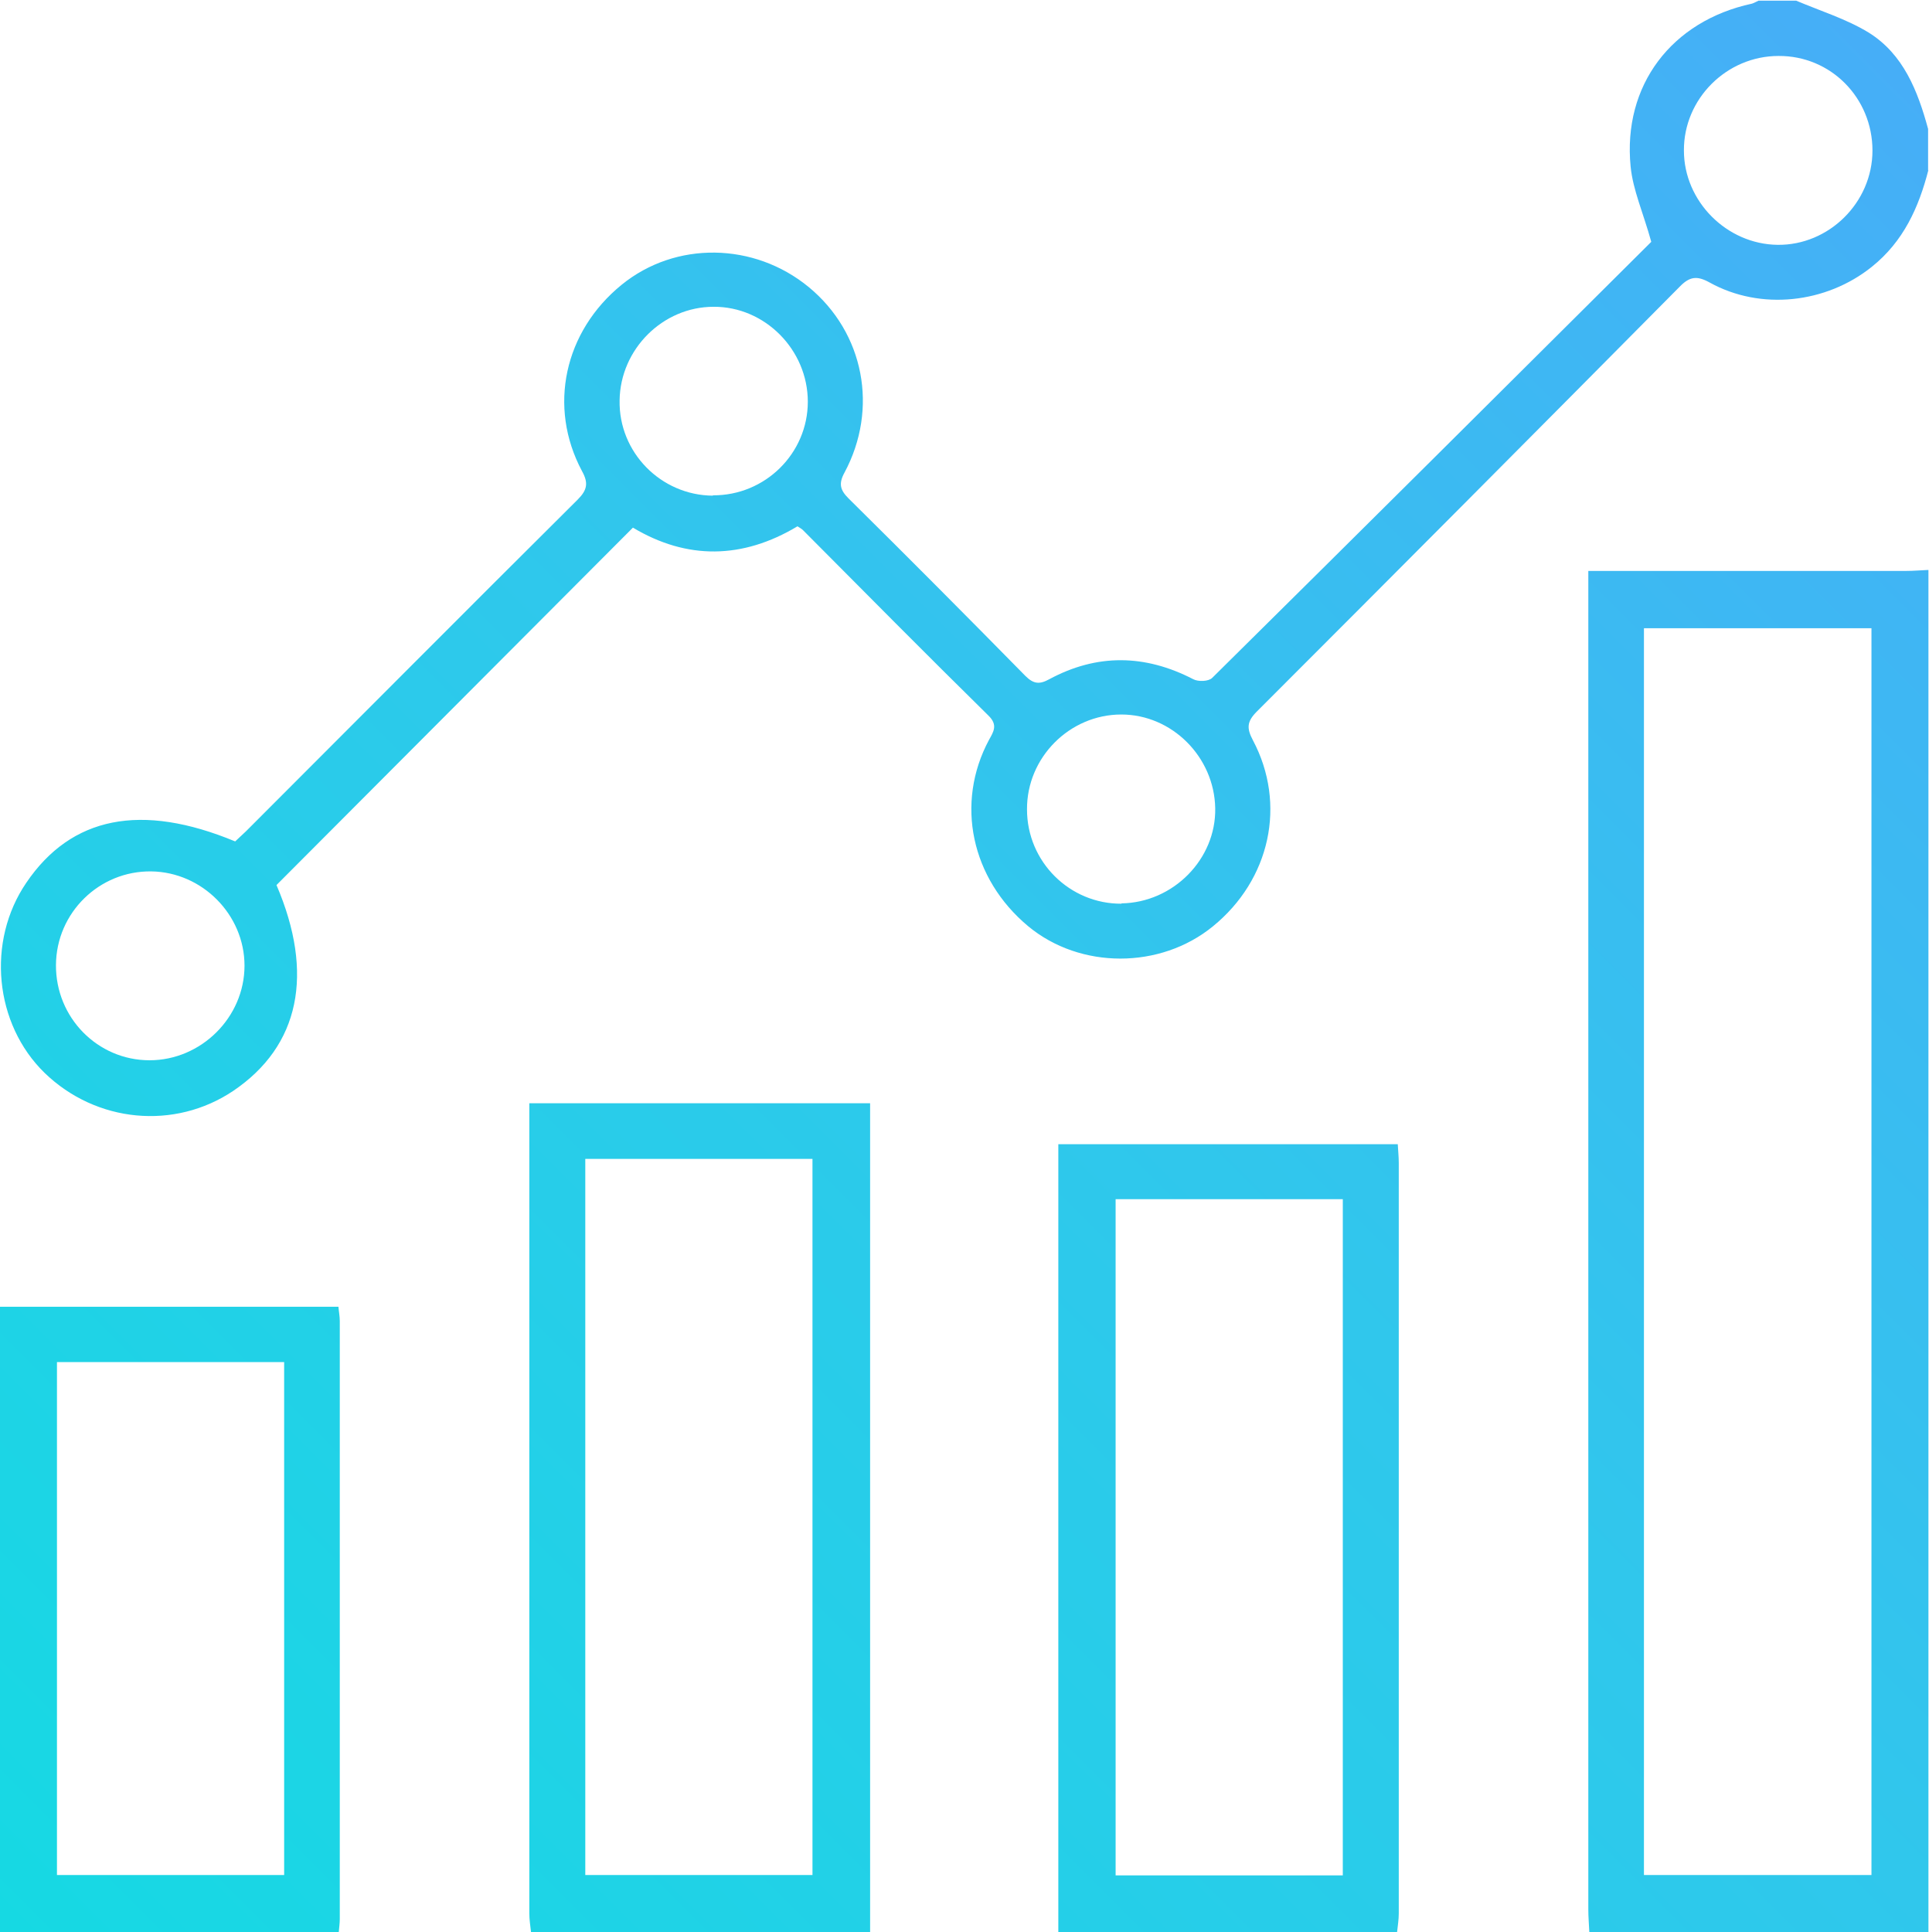
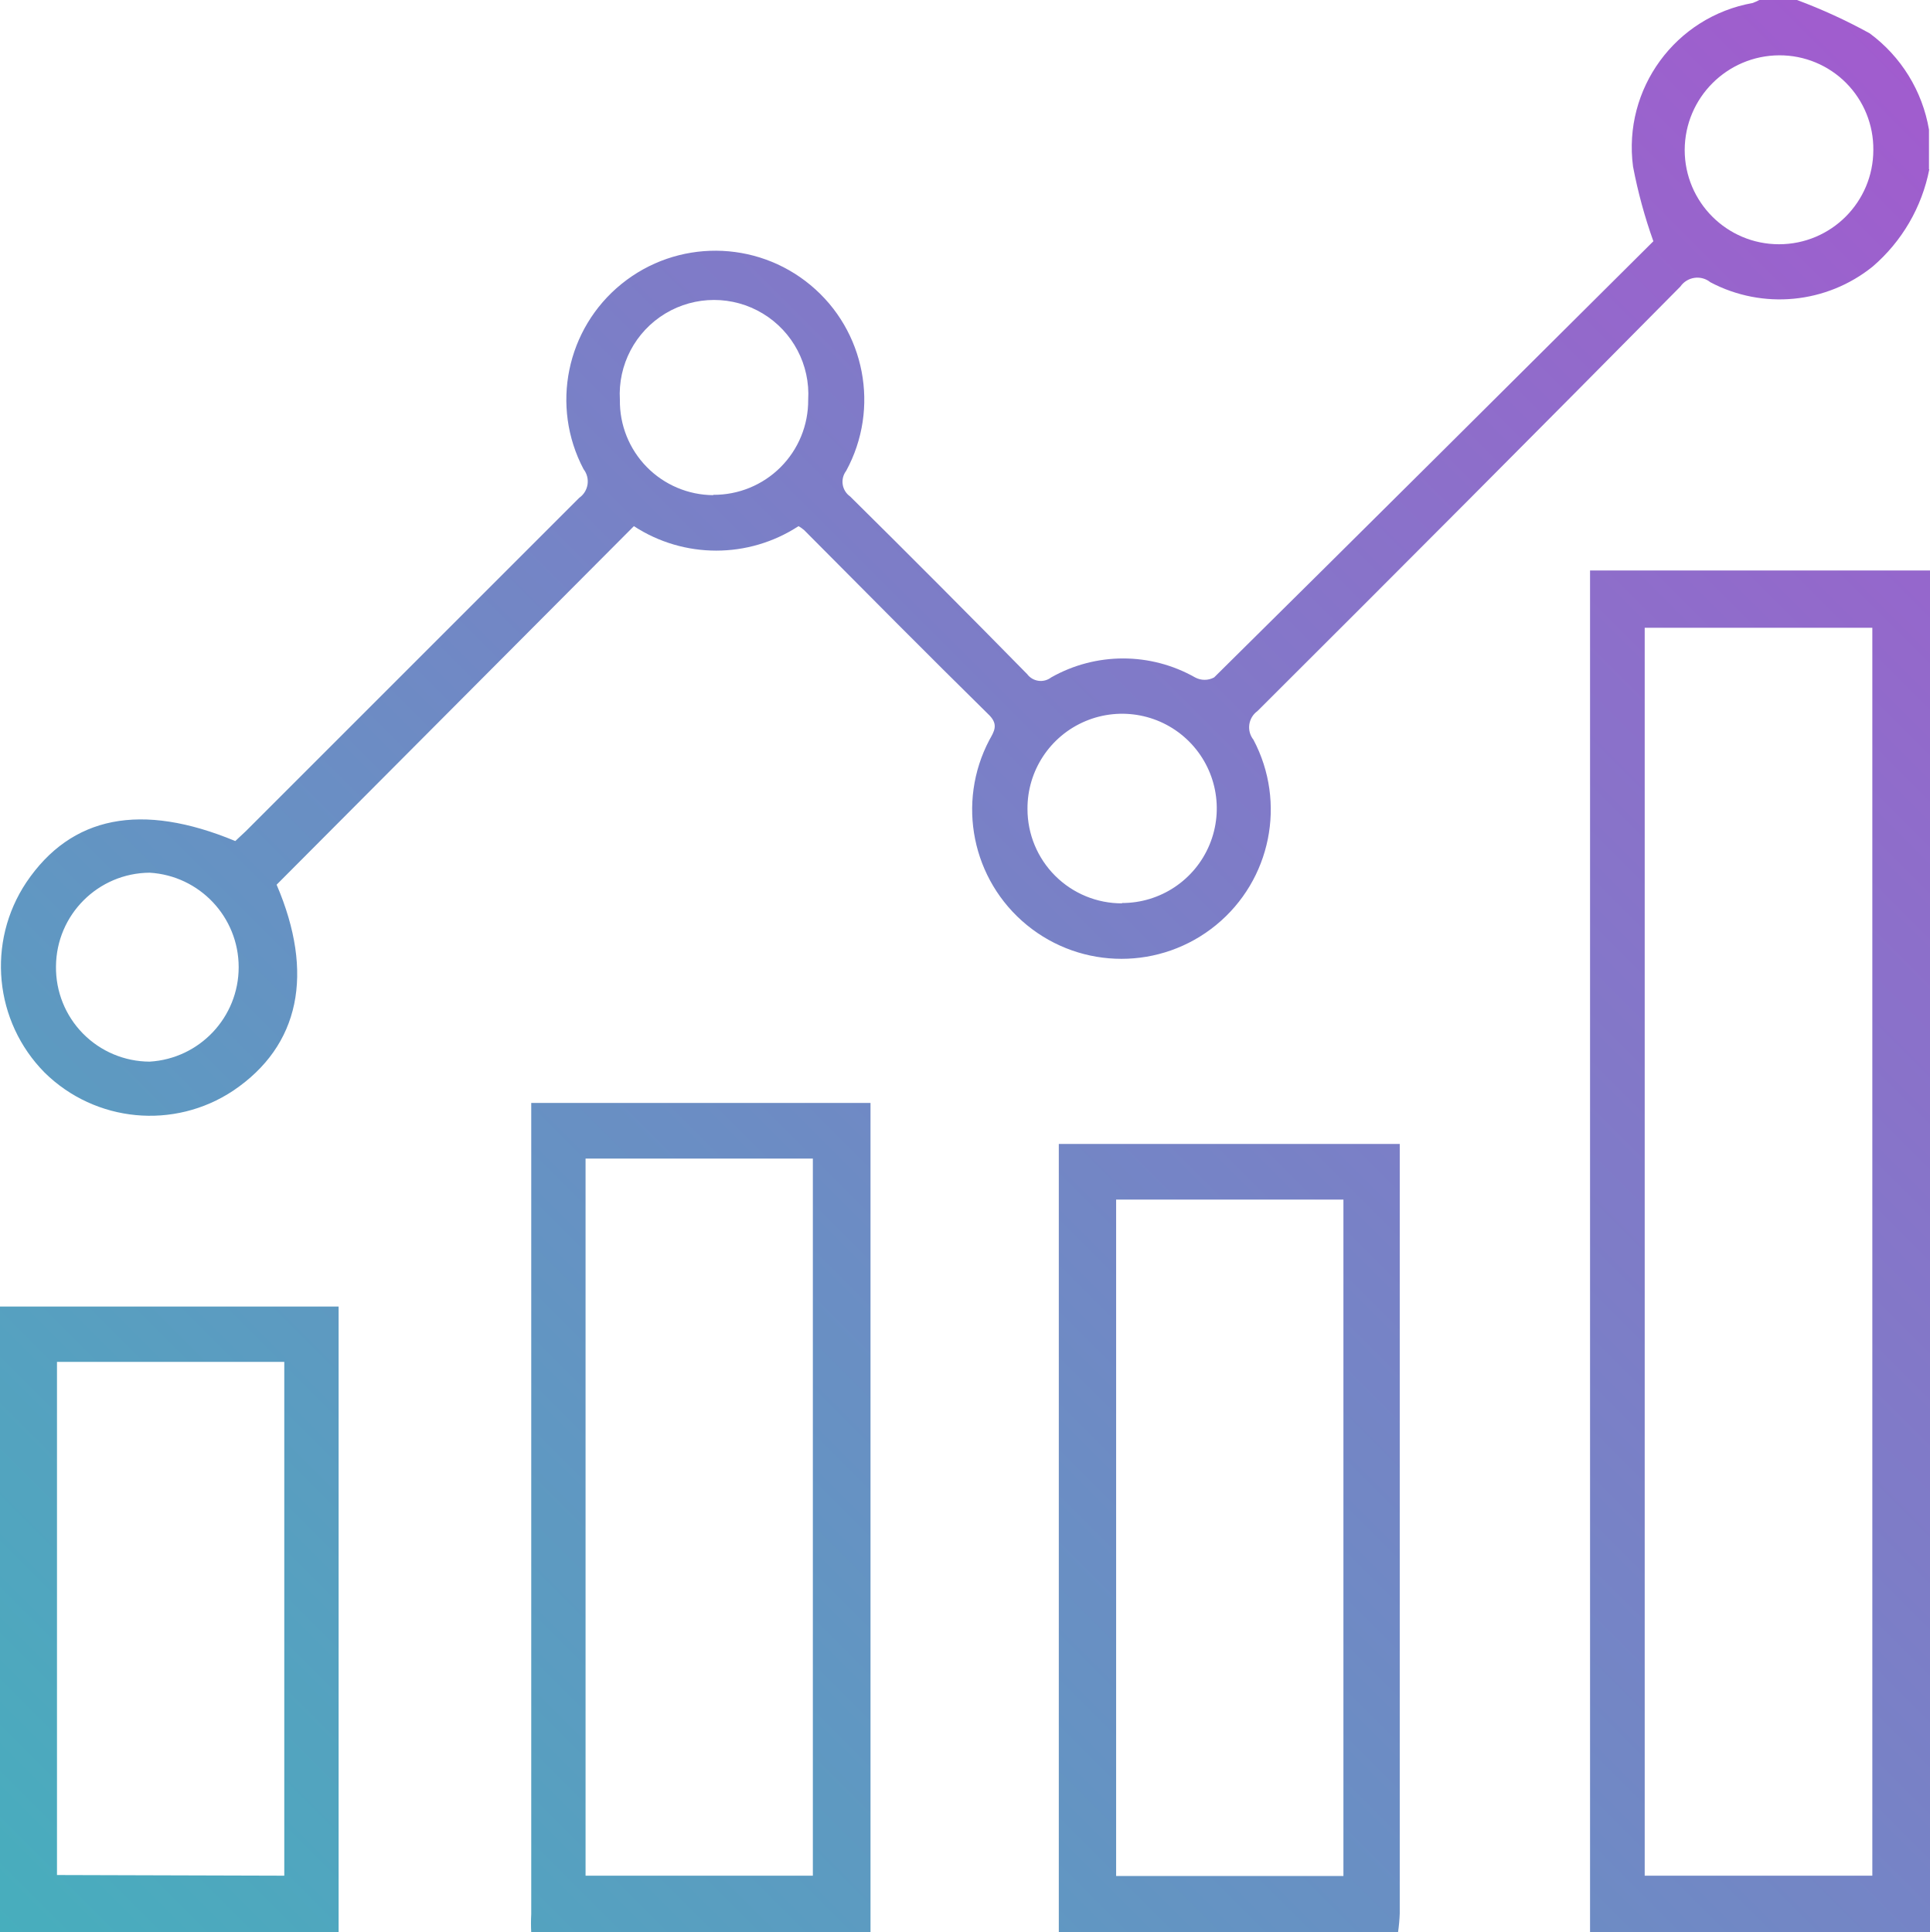
- <svg xmlns="http://www.w3.org/2000/svg" id="Capa_2" data-name="Capa 2" viewBox="0 0 57.89 58">
+ <svg xmlns="http://www.w3.org/2000/svg" viewBox="0 0 57.89 57.98">
  <defs>
-     <style>
-       .cls-1 {
-         fill: url(#Degradado_sin_nombre_73);
-       }
-     </style>
-     <linearGradient id="Degradado_sin_nombre_73" data-name="Degradado sin nombre 73" x1="6.75" y1="64.75" x2="63.38" y2="8.13" gradientUnits="userSpaceOnUse">
-       <stop offset="0" stop-color="#16d9e3" />
-       <stop offset=".52" stop-color="#30c7ec" />
-       <stop offset="1" stop-color="#46aef7" />
+     <style>.cls-1{fill:url(#Degradado_sin_nombre_160);}</style>
+     <linearGradient id="Degradado_sin_nombre_160" x1="6.76" y1="64.74" x2="63.38" y2="8.12" gradientUnits="userSpaceOnUse">
+       <stop offset="0" stop-color="#47aebd" />
+       <stop offset="1" stop-color="#a15cce" />
    </linearGradient>
  </defs>
-   <g id="Capa_1-2" data-name="Capa 1">
-     <path class="cls-1" d="M57.89,5.1c-.29,1.13-.75,2.15-1.7,2.91-1.37,1.1-3.34,1.32-4.87,.47-.38-.21-.6-.18-.9,.13-4.22,4.26-8.45,8.51-12.69,12.75-.3,.3-.31,.5-.12,.86,1.02,1.92,.52,4.19-1.2,5.59-1.58,1.29-3.98,1.29-5.54,0-1.72-1.43-2.2-3.7-1.18-5.6,.14-.25,.27-.45-.02-.73-1.87-1.84-3.71-3.7-5.56-5.56-.04-.04-.09-.07-.17-.12-1.65,.99-3.32,1.01-4.94,.04-3.57,3.58-7.12,7.14-10.7,10.73,1.14,2.66,.7,4.83-1.3,6.18-1.76,1.18-4.11,.96-5.66-.54-1.51-1.47-1.75-3.95-.55-5.71,1.35-1.99,3.45-2.41,6.27-1.24,.1-.1,.22-.2,.32-.3,3.32-3.32,6.63-6.65,9.96-9.96,.29-.29,.33-.5,.13-.86-1.03-1.93-.53-4.19,1.19-5.59,1.62-1.32,3.98-1.28,5.62,.07,1.66,1.37,2.1,3.65,1.07,5.57-.18,.33-.13,.52,.12,.77,1.78,1.76,3.55,3.54,5.31,5.33,.25,.25,.43,.26,.72,.1,1.43-.77,2.87-.75,4.32,0,.15,.08,.46,.07,.57-.04,4.44-4.39,8.86-8.79,13.18-13.09-.24-.87-.55-1.55-.62-2.26-.24-2.44,1.23-4.37,3.64-4.89,.07-.02,.13-.06,.2-.09,.38,0,.75,0,1.13,0,.73,.31,1.51,.55,2.18,.96,1.04,.65,1.47,1.75,1.78,2.89v1.25ZM1.68,28.97c-.01,1.58,1.25,2.86,2.81,2.86,1.55,0,2.85-1.29,2.85-2.84,0-1.53-1.27-2.81-2.8-2.83-1.56-.02-2.85,1.24-2.86,2.81ZM56.21,4.52c0-1.58-1.25-2.85-2.82-2.84-1.56,0-2.85,1.29-2.84,2.84,0,1.52,1.28,2.81,2.81,2.83,1.54,.02,2.85-1.27,2.85-2.83ZM21.4,14.87c1.57,.01,2.85-1.26,2.85-2.81,0-1.56-1.29-2.86-2.83-2.85-1.52,0-2.8,1.27-2.82,2.81-.03,1.56,1.24,2.85,2.8,2.86Zm12.26,12.25c1.56-.02,2.85-1.33,2.82-2.86-.03-1.54-1.3-2.81-2.82-2.81-1.55,0-2.84,1.29-2.83,2.85,0,1.57,1.28,2.84,2.84,2.83Zm14.05,30.88c-.01-.23-.03-.45-.03-.68,0-13.13,0-26.26,0-39.39v-.79h.72c2.94,0,5.88,0,8.81,0,.23,0,.45-.02,.68-.03V58h-10.18Zm1.64-1.71h6.83V18.86h-6.83V56.29Zm-33.41,1.71c-.02-.19-.05-.37-.05-.56,0-7.92,0-15.85,0-23.77,0-.17,0-.34,0-.55h10.23v24.88H15.94Zm1.63-1.71h6.82v-21.5h-6.82v21.5Zm14.2,1.71v-23.65h10.19c.01,.19,.03,.38,.03,.56,0,7.51,0,15.02,0,22.53,0,.19-.03,.37-.05,.56h-10.18Zm8.54-22h-6.82v20.3h6.82v-20.3ZM0,58v-18.77H10.16c.01,.14,.04,.28,.04,.43,0,5.98,0,11.97,0,17.95,0,.13-.02,.26-.03,.39H0Zm8.53-1.71v-15.4H1.71v15.4h6.82Z" />
+   <g id="Capa_2" data-name="Capa 2">
+     <g id="Capa_1-2" data-name="Capa 1">
+       <path id="Capa_1-2-2" data-name="Capa 1-2" class="cls-1" d="M57.89,5.08A5.15,5.15,0,0,1,56.19,8a4.45,4.45,0,0,1-4.87.47.62.62,0,0,0-.9.13Q44.09,15,37.73,21.34a.6.6,0,0,0-.12.86,4.48,4.48,0,1,1-7.92,0c.14-.25.27-.45,0-.73-1.87-1.84-3.71-3.7-5.56-5.56a1,1,0,0,0-.17-.12,4.52,4.52,0,0,1-4.94,0L8.3,26.55c1.14,2.66.7,4.83-1.3,6.18a4.51,4.51,0,0,1-5.66-.54,4.54,4.54,0,0,1-.55-5.71c1.35-2,3.45-2.41,6.27-1.24l.32-.3q5-5,10-10a.6.6,0,0,0,.13-.86,4.47,4.47,0,1,1,7.88.05.54.54,0,0,0,.12.77q2.67,2.64,5.31,5.33a.51.51,0,0,0,.72.1,4.38,4.38,0,0,1,4.32,0,.6.6,0,0,0,.57,0c4.44-4.39,8.86-8.79,13.18-13.09A15,15,0,0,1,49,5,4.4,4.4,0,0,1,52.59.09a1.76,1.76,0,0,0,.2-.09h1.13A16.37,16.37,0,0,1,56.1,1a4.54,4.54,0,0,1,1.78,2.89V5.08ZM1.68,29a2.82,2.82,0,0,0,2.81,2.86,2.84,2.84,0,0,0,0-5.67A2.83,2.83,0,0,0,1.68,29ZM56.21,4.5a2.81,2.81,0,0,0-2.82-2.84A2.85,2.85,0,0,0,50.55,4.5a2.83,2.83,0,1,0,5.66,0ZM21.4,14.85A2.83,2.83,0,0,0,24.25,12a2.83,2.83,0,1,0-5.65,0,2.82,2.82,0,0,0,2.8,2.86ZM33.66,27.1a2.84,2.84,0,1,0-2.83-2.82,2.83,2.83,0,0,0,2.84,2.83ZM47.71,58c0-.23,0-.45,0-.68V17.12h9.53c.23,0,.45,0,.68,0V58Zm1.64-1.71h6.83V18.84H49.35ZM15.94,58a5.29,5.29,0,0,1,0-.56V33.1H26.12V58Zm1.63-1.71h6.82V34.77H17.57ZM31.77,58V34.33H42c0,.19,0,.38,0,.56V57.42a5.29,5.29,0,0,1-.05.56H31.77Zm8.54-22H33.49v20.3h6.82ZM0,58V39.21H10.16c0,.14,0,.28,0,.43v18c0,.13,0,.26,0,.39Zm8.53-1.71V40.87H1.71v15.4Z" />
+     </g>
  </g>
</svg>
